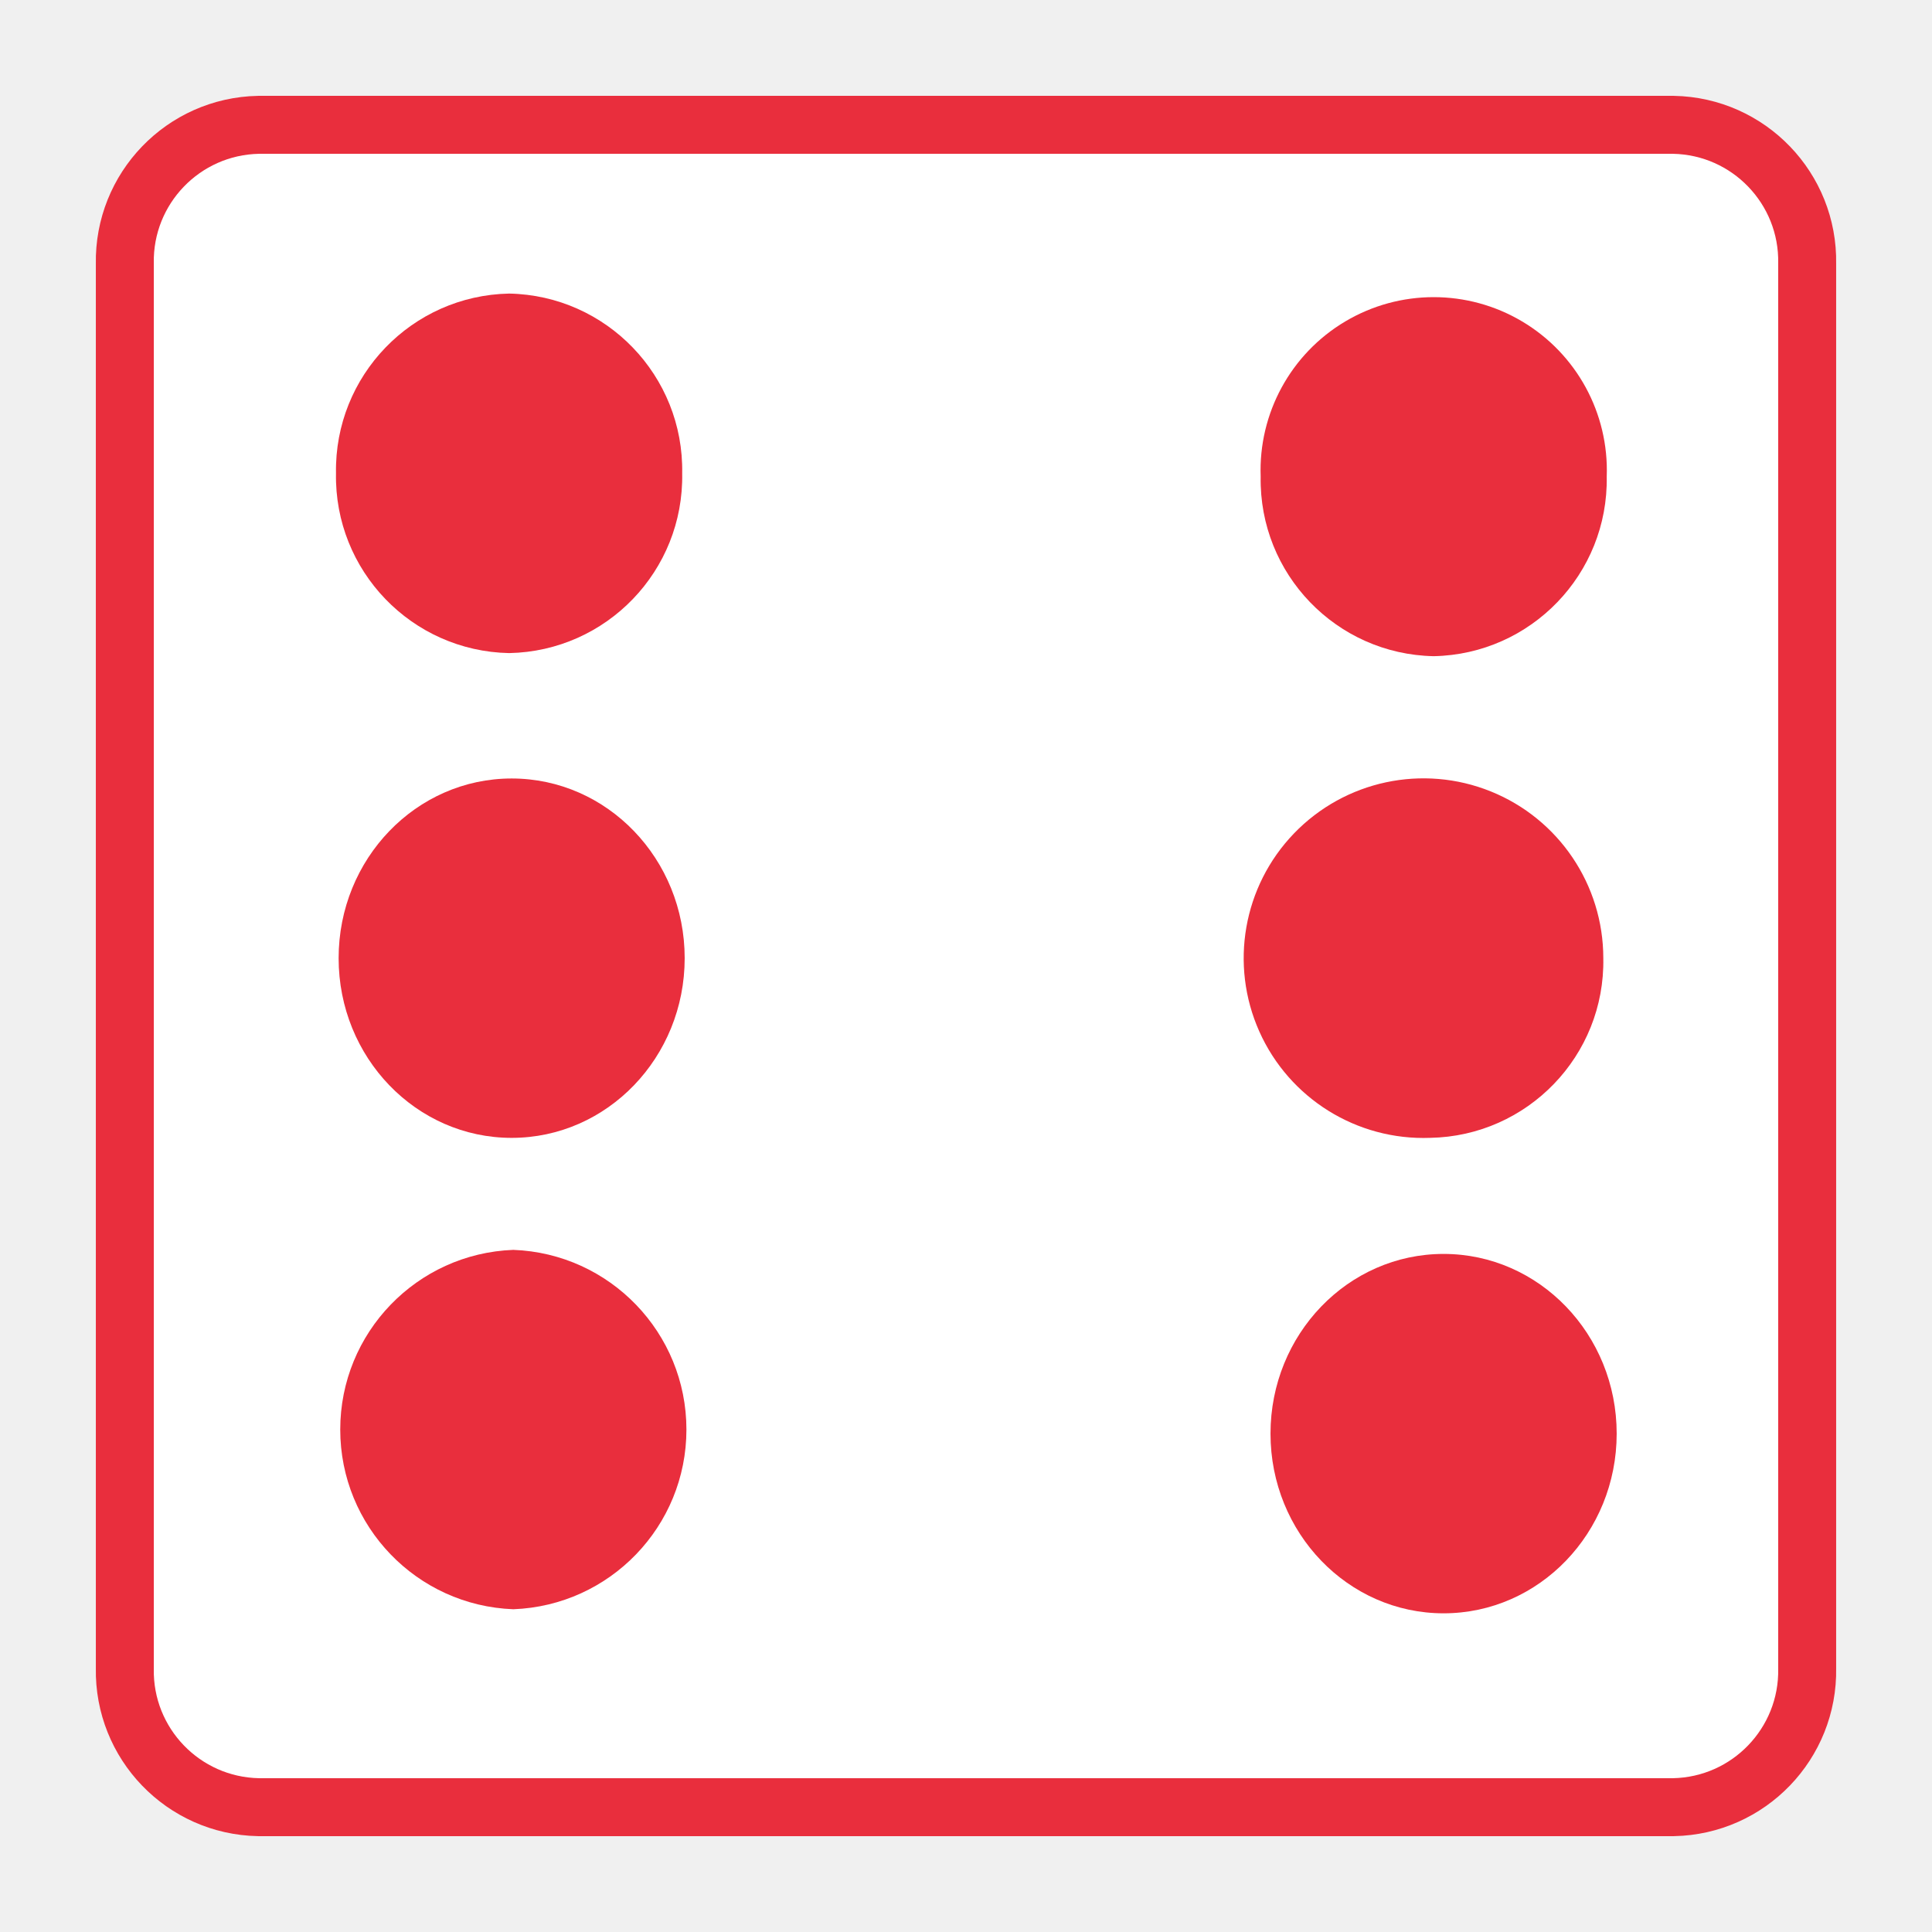
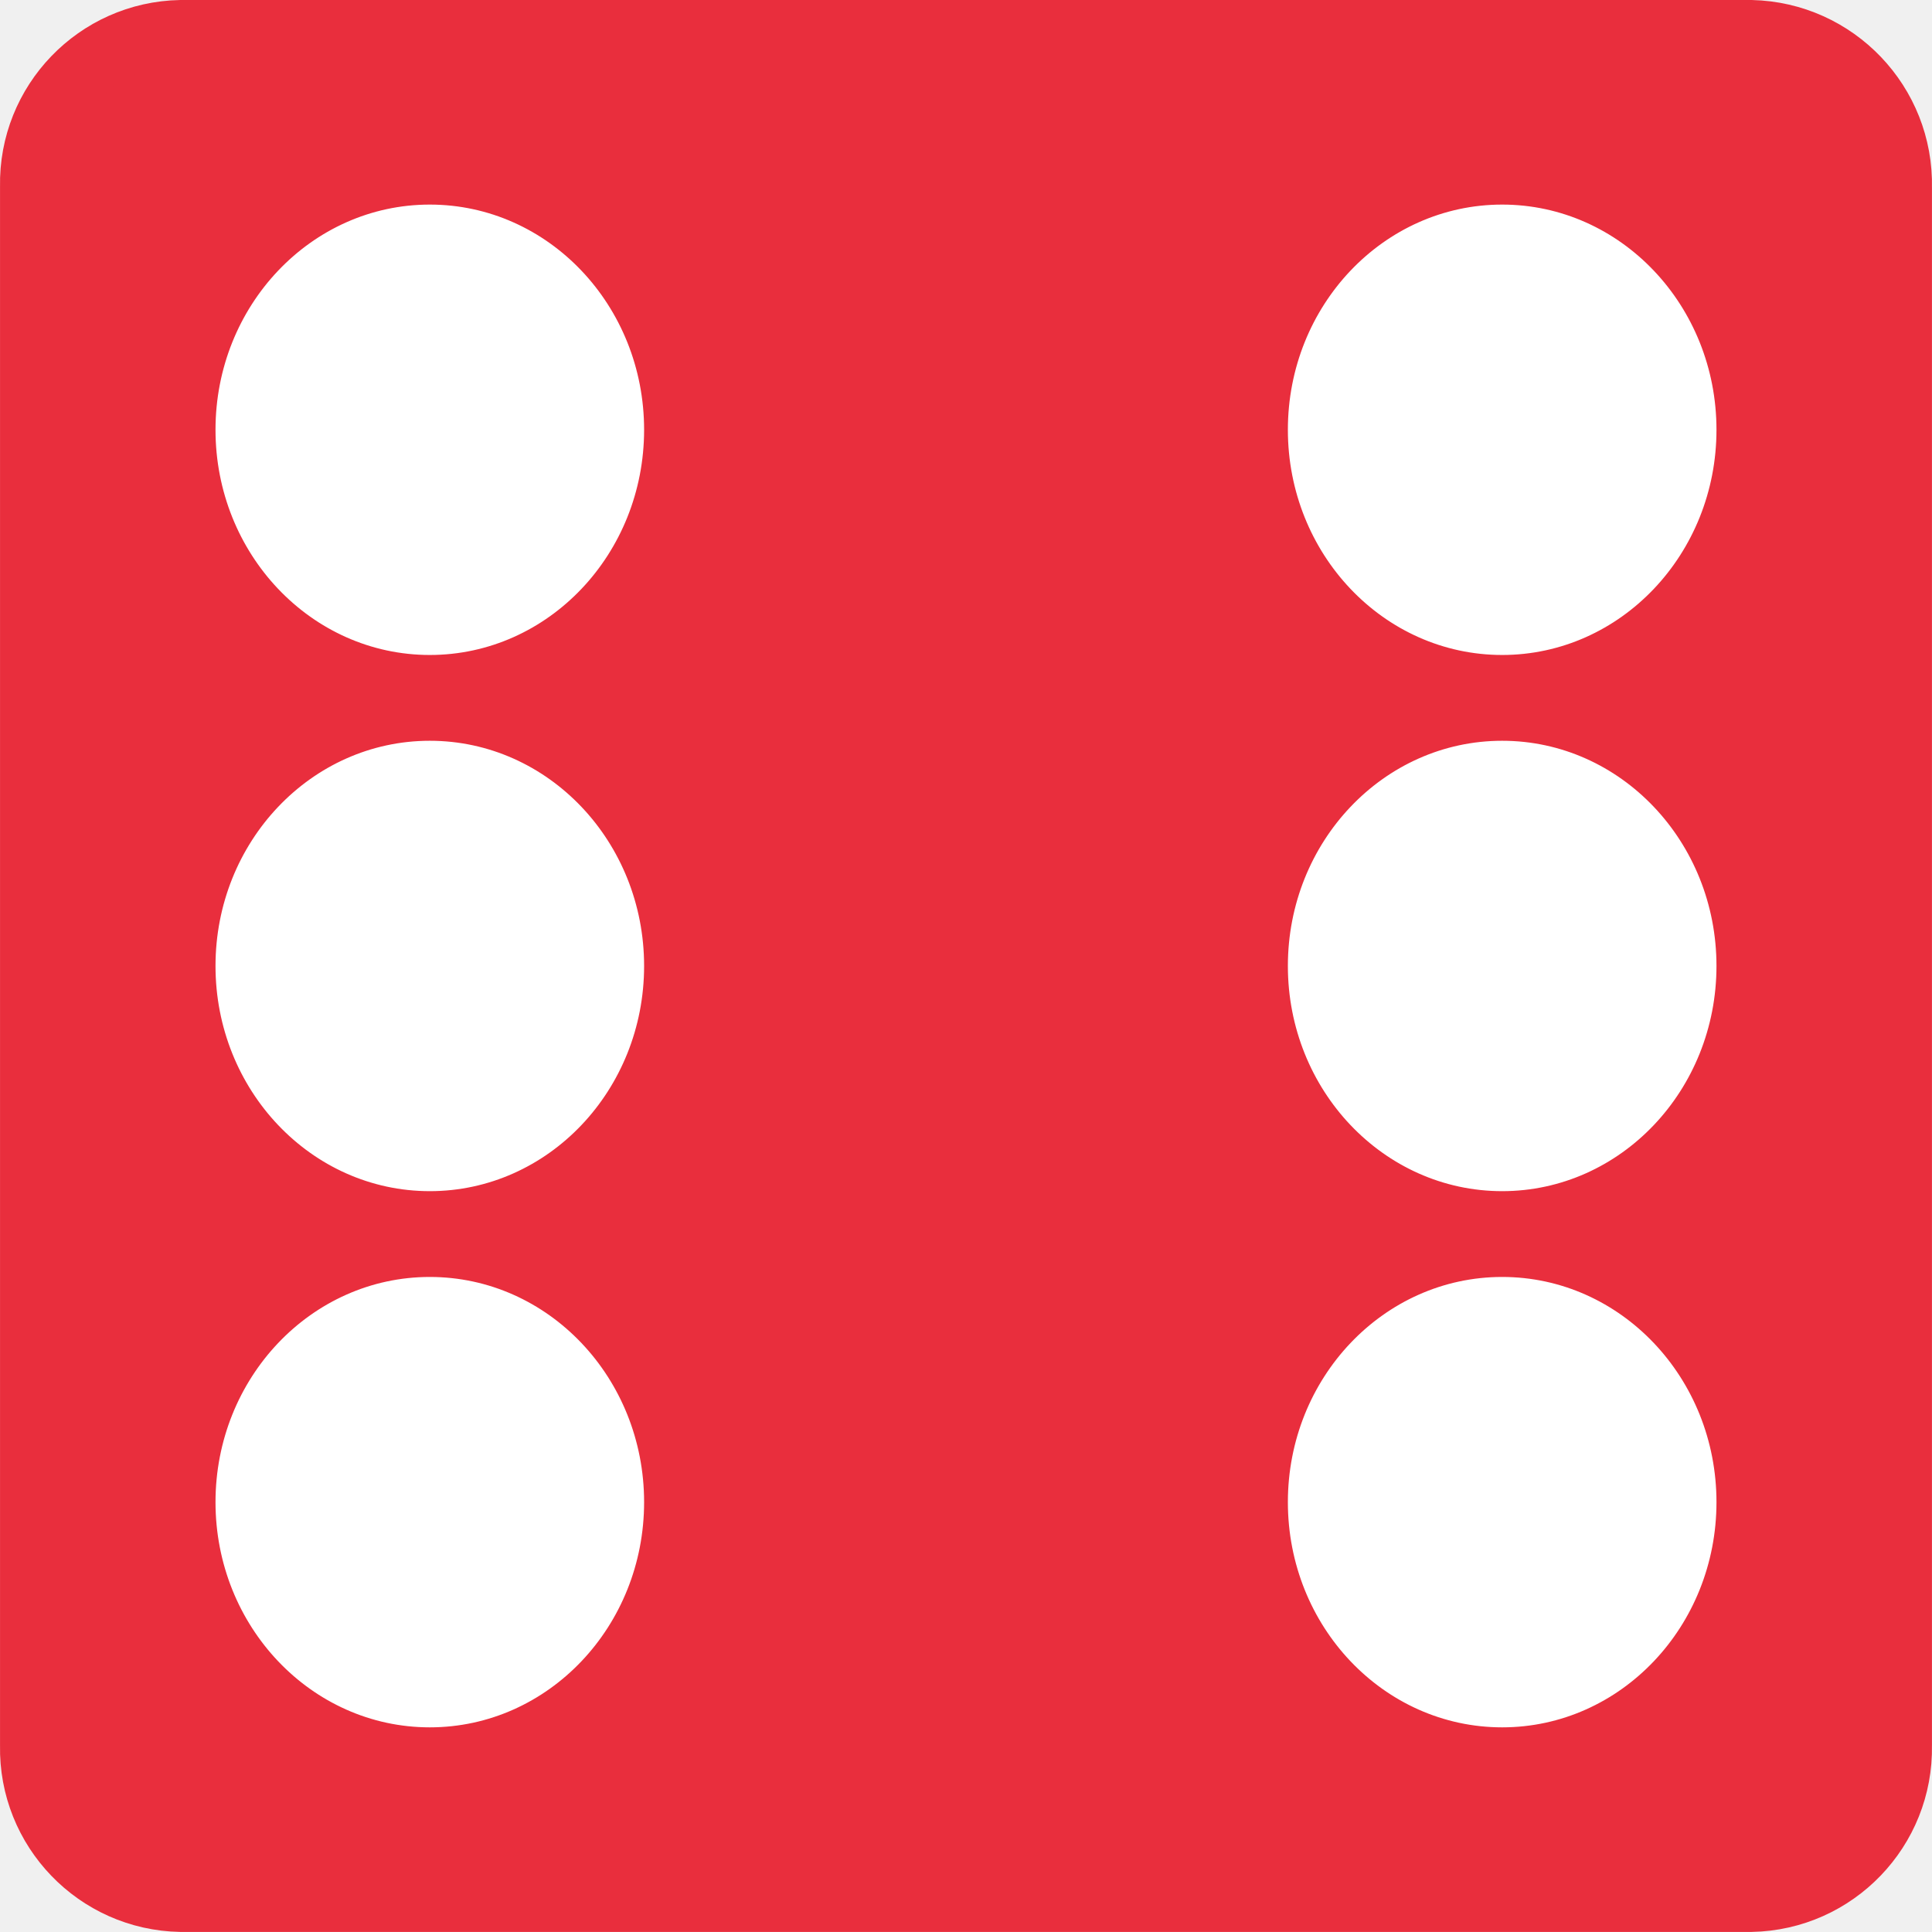
- <svg xmlns="http://www.w3.org/2000/svg" id="Layer_1" data-name="Layer 1" width="100" height="100" viewBox="0 0 100 100">
-   <g>
-     <path d="M86.621,6.461H13.382a7.058,7.058,0,0,0-6.921,7.187V86.355A7.055,7.055,0,0,0,13.379,93.539h73.239a7.058,7.058,0,0,0,6.921-7.187V13.645A7.055,7.055,0,0,0,86.621,6.461Z" style="fill: #fff;stroke: #e92e3d;stroke-miterlimit: 10;stroke-width: 3px" />
-     <path d="M26.354,33.804A9.143,9.143,0,0,1,17.391,24.496a9.146,9.146,0,0,1,8.963-9.301,9.138,9.138,0,0,1,8.956,9.301A9.136,9.136,0,0,1,26.354,33.804Z" style="fill: #e92e3d" />
-     <path d="M74.024,58.895a9.307,9.307,0,1,1,8.963-9.301A9.13,9.13,0,0,1,74.024,58.895Z" style="fill: #e92e3d" />
-     <ellipse cx="26.483" cy="49.595" rx="8.956" ry="9.301" style="fill: #e92e3d" />
-     <ellipse cx="74.72" cy="74.204" rx="8.959" ry="9.301" style="fill: #e92e3d" />
-     <path d="M74.208,33.964a9.135,9.135,0,0,1-8.956-9.294,8.962,8.962,0,1,1,17.912,0A9.137,9.137,0,0,1,74.208,33.964Z" style="fill: #e92e3d" />
-     <path d="M26.57,83.294a9.307,9.307,0,0,1,0-18.601,9.307,9.307,0,0,1,0,18.601Z" style="fill: #e92e3d" />
+ <svg xmlns="http://www.w3.org/2000/svg" id="Layer_1" data-name="Layer 1" width="90.081" height="90.078" viewBox="0 0 90.081 90.078" version="1.1">
+   <defs id="defs33" />
+   <g id="g28" transform="translate(-4.959929,-4.96115)">
+     <path d="M 86.612,6.461 H 13.382 a 7.058,7.058 0 0 0 -6.921,7.187 v 72.707 a 7.055,7.055 0 0 0 6.918,7.184 h 73.232 a 7.065,7.065 0 0 0 6.928,-7.194 V 13.712 A 7.096,7.096 0 0 0 86.612,6.461 Z" style="fill:#e92e3d;fill-opacity:1;stroke:#e92e3d;stroke-width:3px;stroke-miterlimit:10" id="path24" />
+     <ellipse style="fill:#ffffff;fill-opacity:1;stroke:#ffffff;stroke-width:0.976;stroke-opacity:1" id="path1899-9" cx="25" cy="25" rx="9.504" ry="10.012" />
+     <ellipse style="fill:#ffffff;fill-opacity:1;stroke:#ffffff;stroke-width:0.976;stroke-opacity:1" id="path1899-9-2" cx="75" cy="75" rx="9.504" ry="10.012" />
+     <ellipse style="fill:#ffffff;fill-opacity:1;stroke:#ffffff;stroke-width:0.976;stroke-opacity:1" id="path1899-9-2-3" cx="75" cy="50" rx="9.504" ry="10.012" />
+     <ellipse style="fill:#ffffff;fill-opacity:1;stroke:#ffffff;stroke-width:0.976;stroke-opacity:1" id="path1899-9-2-3-1" cx="25" cy="50" rx="9.504" ry="10.012" />
+     <ellipse style="fill:#ffffff;fill-opacity:1;stroke:#ffffff;stroke-width:0.976;stroke-opacity:1" id="path1899-9-2-5" cx="75" cy="25" rx="9.504" ry="10.012" />
+     <ellipse style="fill:#ffffff;fill-opacity:1;stroke:#ffffff;stroke-width:0.976;stroke-opacity:1" id="path1899-9-2-5-9" cx="25" cy="75" rx="9.504" ry="10.012" />
  </g>
</svg>
